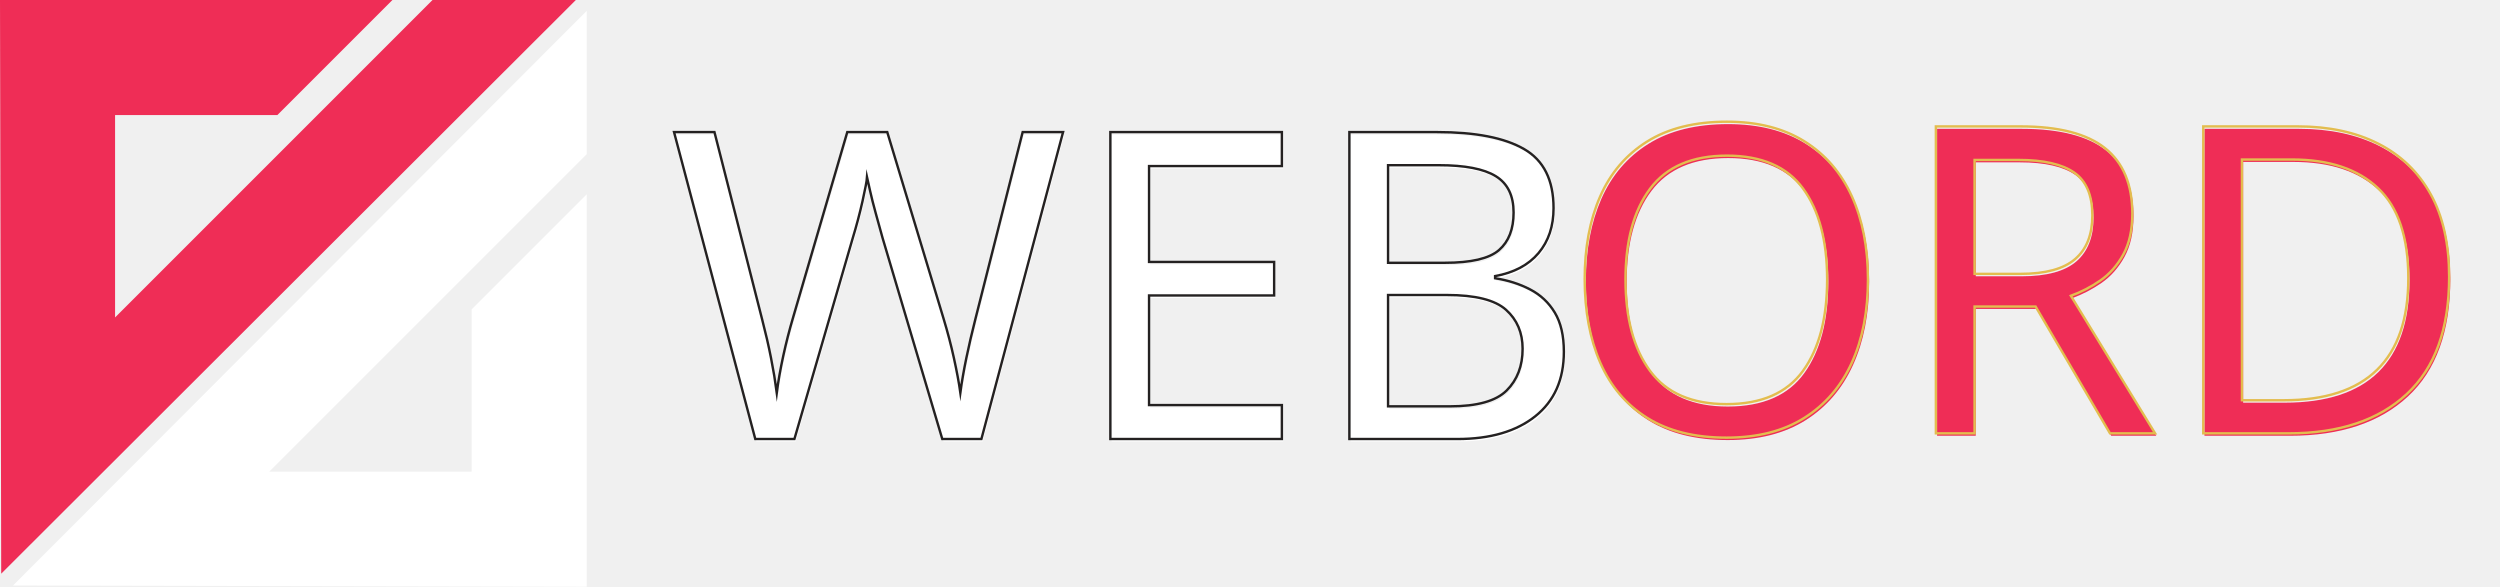
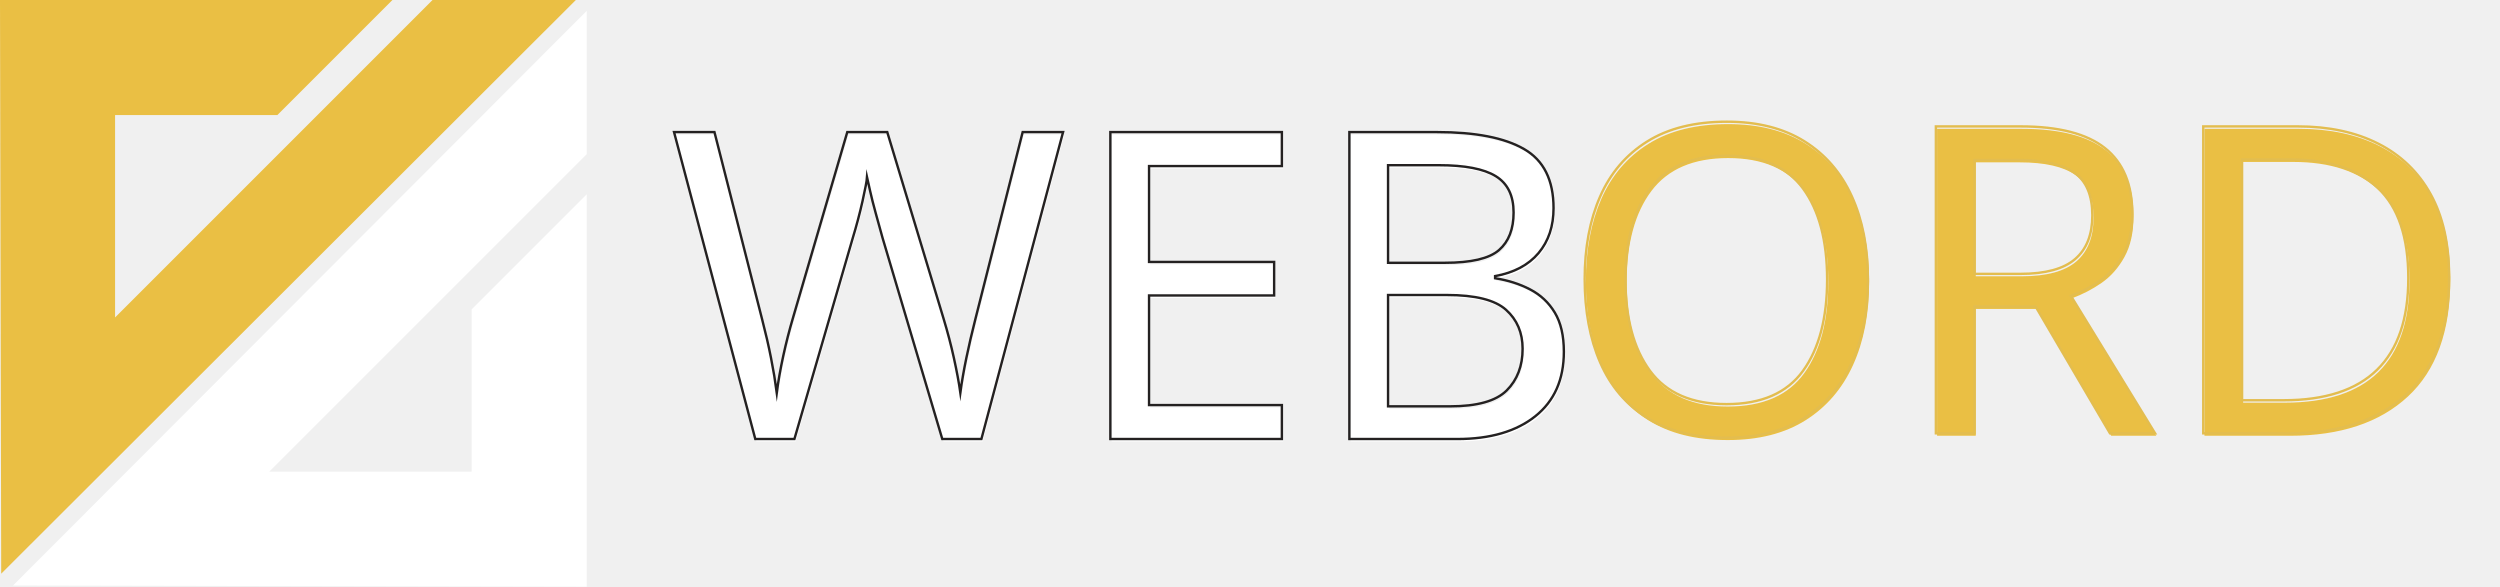
- <svg xmlns="http://www.w3.org/2000/svg" version="1.1" id="Слой_1" x="0px" y="0px" viewBox="0 0 2070.4 485.9" style="enable-background:new 0 0 2070.4 485.9;" xml:space="preserve">
+ <svg xmlns="http://www.w3.org/2000/svg" version="1.1" x="0px" y="0px" viewBox="0 0 2070.4 485.9" style="enable-background:new 0 0 2070.4 485.9;" xml:space="preserve">
  <style type="text/css">
	.st0{fill:#FFFFFF;}
- 	.st1{fill:#EF2D56;}
+ 	.st1{fill:#eabf44;}
	.st2{fill:none;}
	.st3{font-family:'Evolventa-Regular';}
	.st4{font-size:356px;}
	.st5{fill:none;stroke:#242121;stroke-width:2;stroke-miterlimit:10;}
	.st6{fill:none;stroke:#E3BD4F;stroke-width:2;stroke-miterlimit:10;}
</style>
  <polygon class="st0" points="485.9,160.9 485.9,485.9 10.8,484.9 485.9,9 485.9,127.7 223,390.6 390.6,390.6 390.6,256.2 " />
  <polygon class="st1" points="325,0 0,0 1,475.1 476.9,0 358.2,0 95.3,262.9 95.3,95.3 229.7,95.3 " />
  <rect x="554.9" y="123.3" class="st2" width="3575.7" height="725.1" />
  <rect x="554.9" y="123.3" class="st2" width="736.7" height="348.5" />
  <text transform="matrix(1 0 0 1 554.9424 365.5782)" class="st0 st3 st4">WEB</text>
  <rect x="553.9" y="121.3" class="st2" width="738.7" height="351.5" />
  <text transform="matrix(1 0 0 1 553.9424 363.5782)" class="st5 st3 st4">WEB</text>
  <rect x="1291.6" y="118.6" class="st2" width="790" height="353.2" />
  <text transform="matrix(1 0 0 1 1291.642 360.879)" class="st1 st3 st4">ORD</text>
  <rect x="1290.6" y="116.6" class="st2" width="792" height="356.2" />
  <text transform="matrix(1 0 0 1 1290.642 358.879)" class="st6 st3 st4">ORD</text>
</svg>
